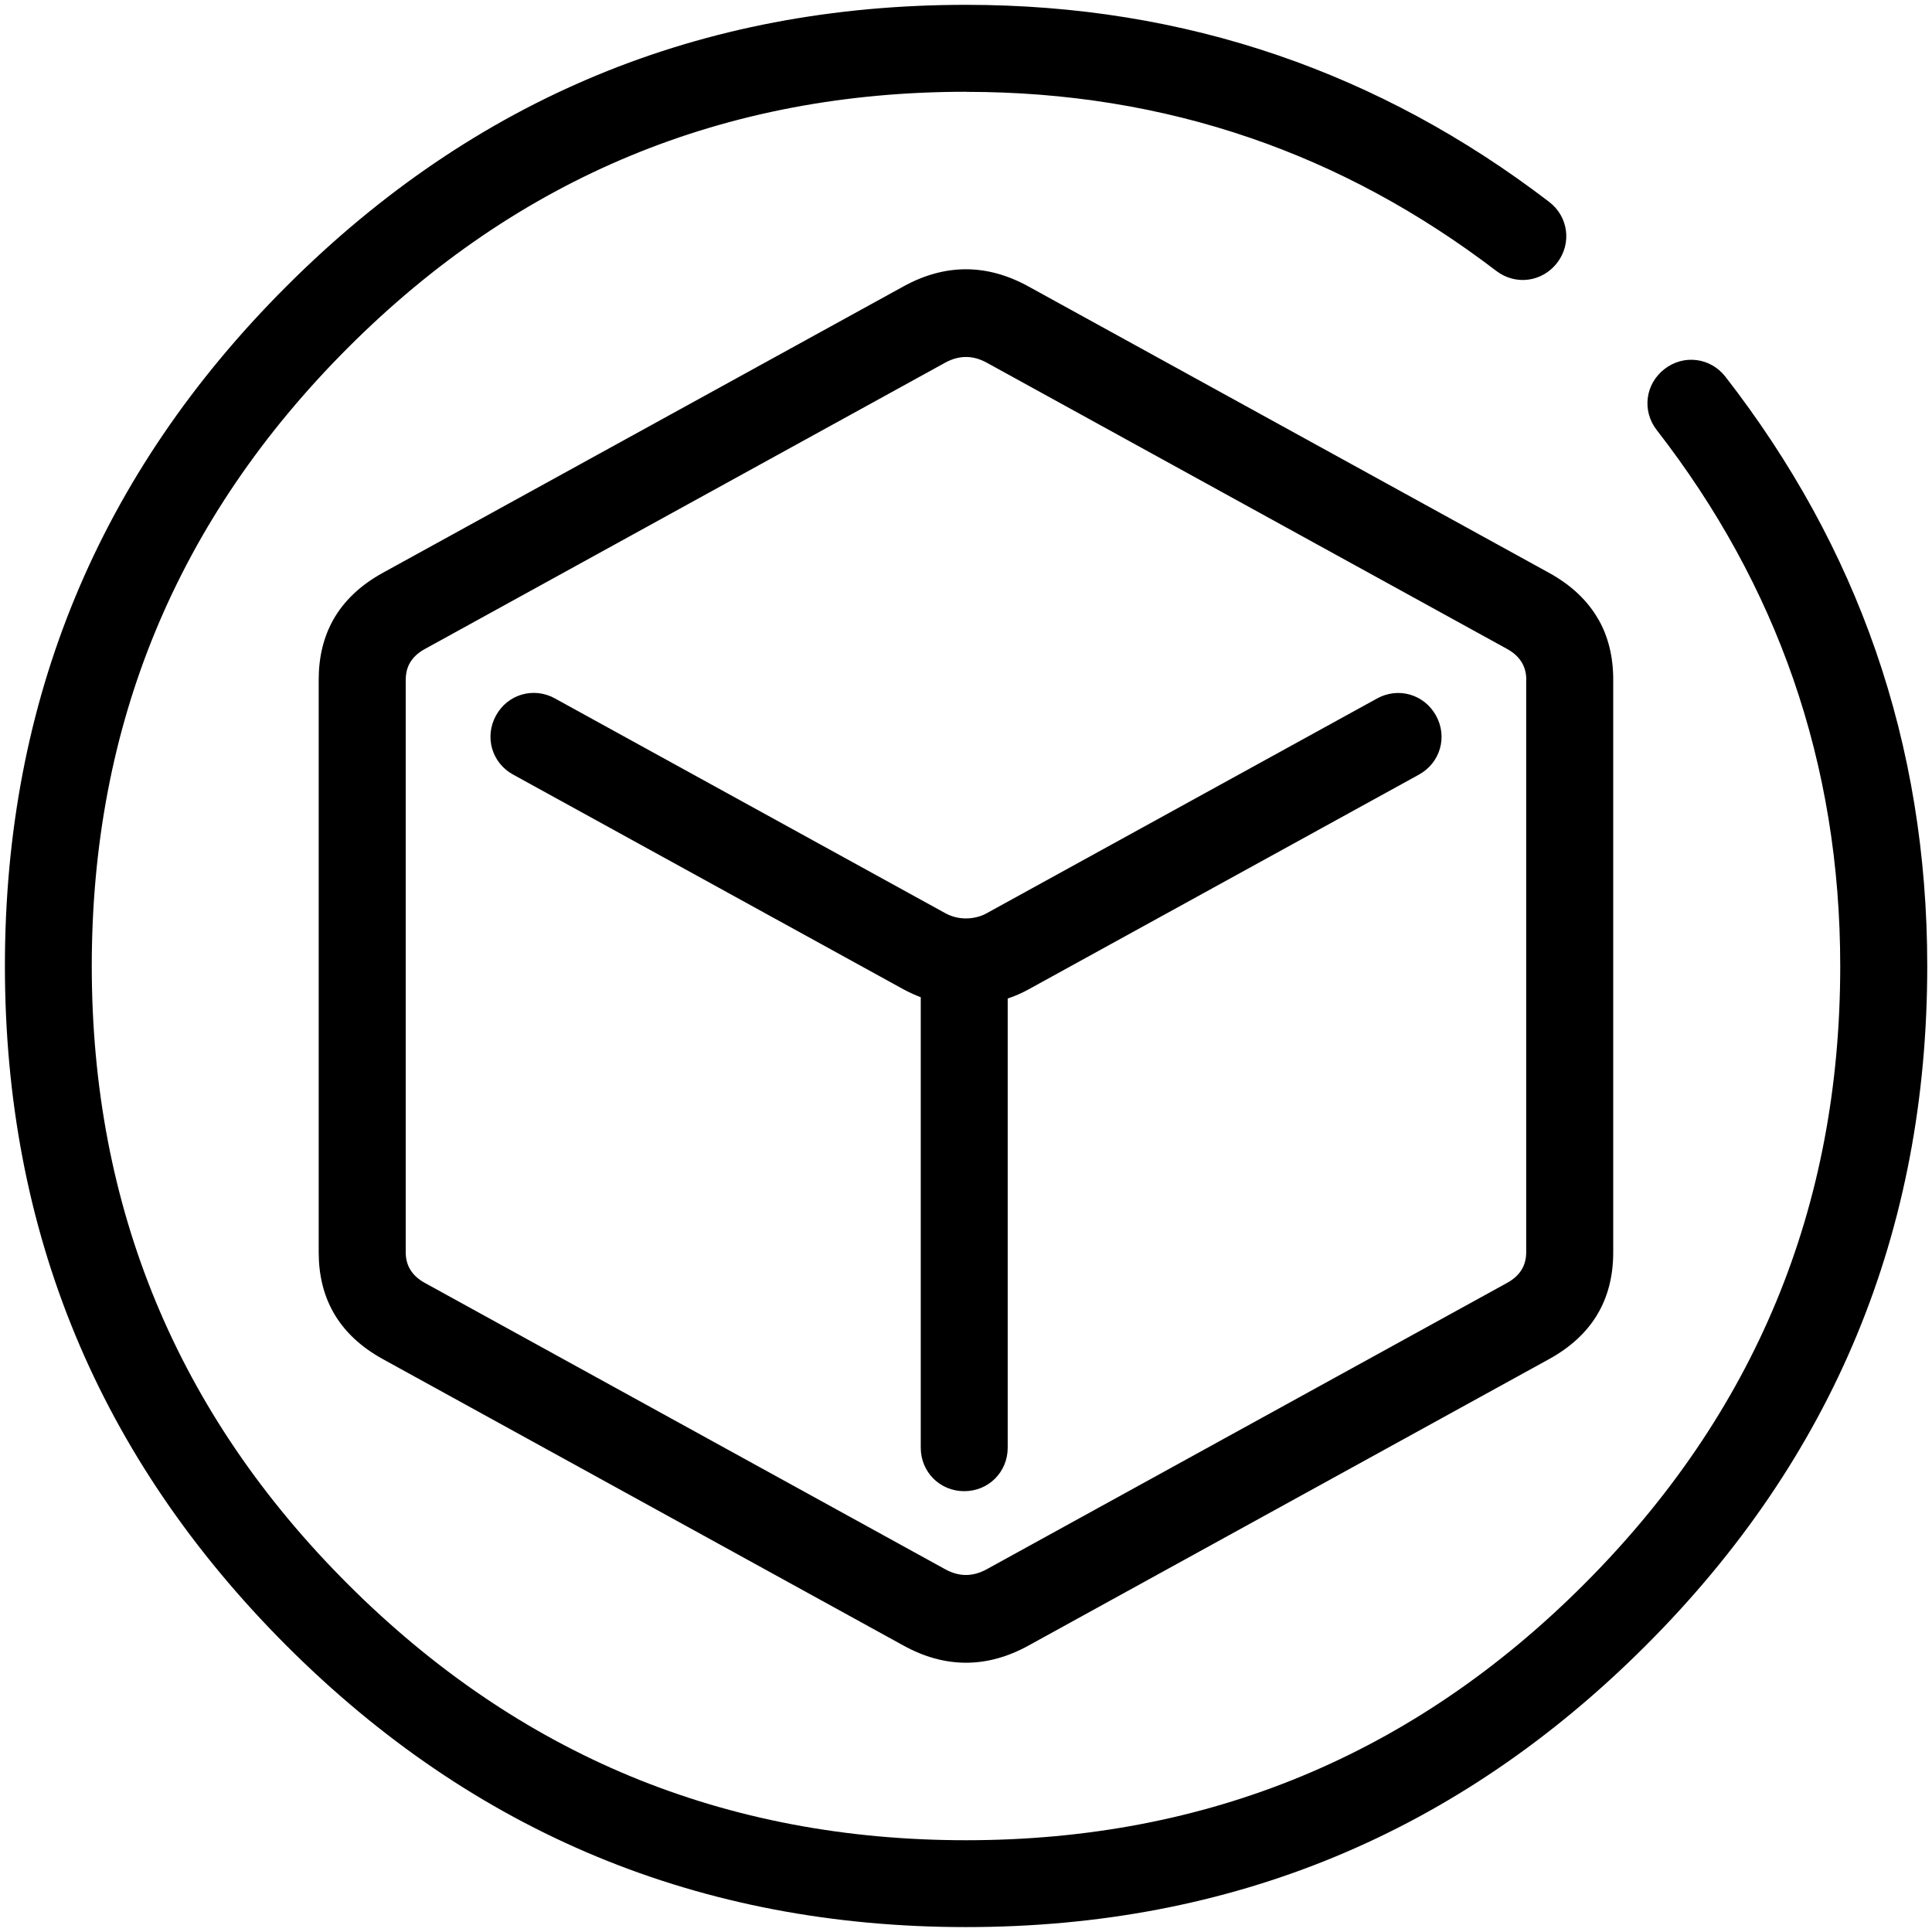
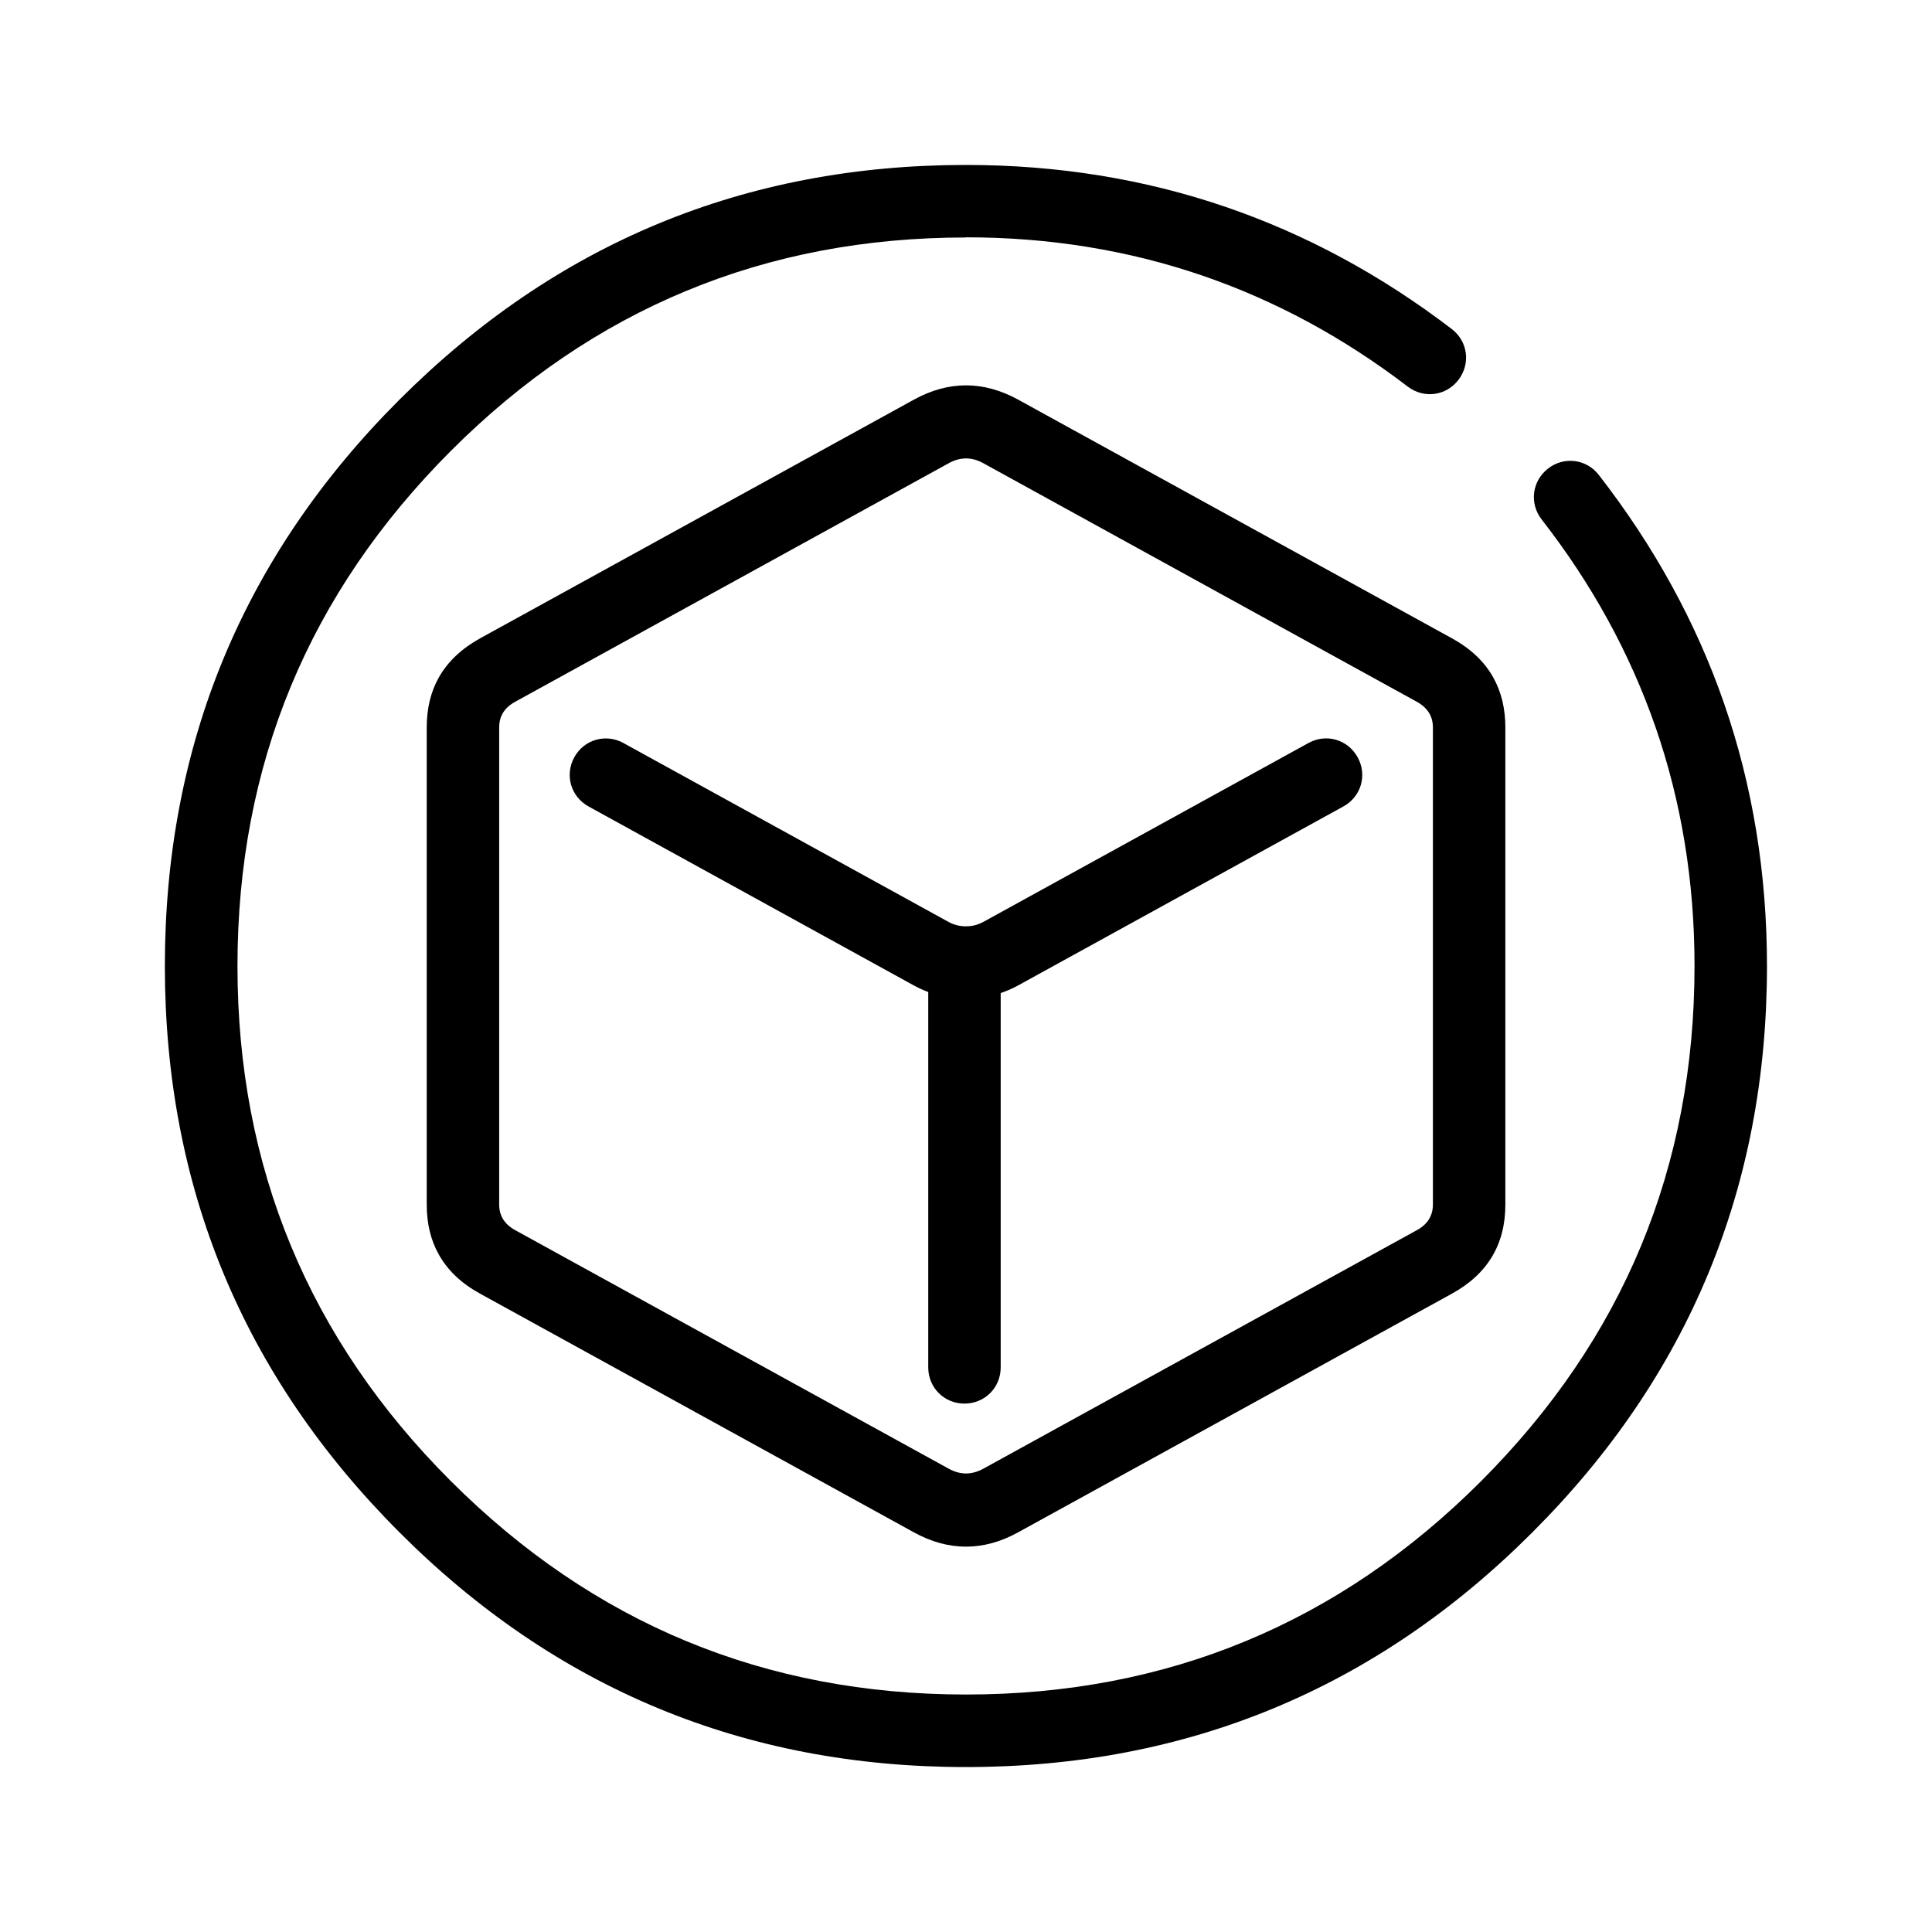
<svg xmlns="http://www.w3.org/2000/svg" version="1.1" width="24" height="24" viewBox="0 0 24 24">
-   <path d="M12 1.14c-1.499 0-2.889 0.265-4.169 0.795h-0c-1.28 0.53-2.45 1.325-3.51 2.386s-1.855 2.23-2.386 3.51-0.795 2.67-0.795 4.169c0 1.499 0.265 2.889 0.795 4.169h0c0.53 1.28 1.325 2.45 2.386 3.51s2.23 1.855 3.51 2.386c1.28 0.53 2.67 0.795 4.169 0.795s2.889-0.265 4.169-0.795c1.28-0.53 2.45-1.325 3.51-2.386s1.855-2.23 2.386-3.51 0.795-2.67 0.795-4.169c0-1.257-0.195-2.445-0.584-3.567-0.38-1.094-0.945-2.125-1.695-3.090-0.186-0.239-0.144-0.572 0.095-0.758s0.572-0.144 0.758 0.095c0.826 1.063 1.448 2.197 1.866 3.402 0.427 1.232 0.641 2.538 0.641 3.918 0 1.649-0.291 3.176-0.874 4.583s-1.457 2.694-2.623 3.859c-1.166 1.166-2.452 2.040-3.859 2.623s-2.935 0.874-4.584 0.874-3.176-0.291-4.584-0.874c-1.407-0.583-2.694-1.457-3.859-2.623s-2.040-2.452-2.623-3.859c-0.583-1.407-0.874-2.935-0.874-4.584s0.291-3.176 0.874-4.583 1.457-2.694 2.623-3.859c1.166-1.166 2.452-2.040 3.859-2.623s2.935-0.874 4.584-0.874c1.363 0 2.655 0.209 3.875 0.627 1.191 0.408 2.313 1.014 3.367 1.82 0.24 0.183 0.285 0.517 0.101 0.757s-0.517 0.285-0.757 0.101c-0.958-0.731-1.977-1.283-3.058-1.653-1.111-0.381-2.287-0.571-3.528-0.571zM19.858 7.697c0.121 0.214 0.182 0.463 0.182 0.746v7.113c0 0.593-0.266 1.035-0.798 1.328l-6.464 3.557c-0.259 0.143-0.519 0.214-0.778 0.214s-0.519-0.071-0.778-0.214l-6.465-3.557c-0.278-0.153-0.483-0.347-0.616-0.582-0.121-0.214-0.182-0.463-0.182-0.746v-7.113c0-0.283 0.061-0.531 0.182-0.746 0.133-0.235 0.338-0.429 0.616-0.582l6.464-3.556c0.259-0.143 0.519-0.214 0.778-0.214s0.519 0.071 0.778 0.214l6.464 3.556c0.278 0.153 0.483 0.347 0.616 0.582zM18.96 8.443c0-0.167-0.080-0.294-0.239-0.382l-6.464-3.556c-0.172-0.094-0.343-0.094-0.515 0l-6.464 3.557c-0.092 0.050-0.157 0.114-0.196 0.191-0.028 0.057-0.042 0.12-0.042 0.19v7.113c0 0.167 0.079 0.294 0.238 0.381l6.464 3.557c0.086 0.047 0.171 0.071 0.257 0.071s0.172-0.024 0.258-0.071l6.464-3.557c0.159-0.087 0.238-0.214 0.238-0.381v-7.113z" />
-   <path id="apppkg-icon" d="M6.894 8.676c-0.265-0.146-0.588-0.052-0.733 0.213s-0.052 0.588 0.213 0.733l4.848 2.667c0.070 0.038 0.142 0.071 0.216 0.099v5.596c0 0.302 0.238 0.54 0.54 0.54s0.54-0.238 0.54-0.54v-5.58c0.090-0.030 0.177-0.068 0.26-0.114l4.848-2.667c0.265-0.146 0.359-0.468 0.213-0.733s-0.469-0.359-0.733-0.213l-4.848 2.667c-0.032 0.018-0.065 0.032-0.1 0.042-0.050 0.015-0.103 0.023-0.158 0.023-0.093 0-0.178-0.022-0.257-0.065l-4.848-2.667z" />
+   <path d="M12 2.95c-1.25 0-2.408 0.221-3.474 0.663h-0c-1.067 0.442-2.042 1.104-2.925 1.988s-1.546 1.858-1.988 2.925-0.663 2.225-0.663 3.474c0 1.25 0.221 2.408 0.663 3.474h0c0.442 1.067 1.104 2.042 1.988 2.925s1.859 1.546 2.925 1.988c1.067 0.442 2.225 0.663 3.474 0.663s2.408-0.221 3.474-0.663c1.067-0.442 2.042-1.104 2.925-1.988s1.546-1.859 1.988-2.925c0.442-1.066 0.663-2.225 0.663-3.474 0-1.047-0.162-2.038-0.486-2.972-0.317-0.912-0.787-1.771-1.413-2.575-0.155-0.199-0.12-0.477 0.079-0.632s0.477-0.12 0.631 0.079c0.688 0.886 1.207 1.831 1.555 2.835 0.356 1.027 0.534 2.115 0.534 3.265 0 1.374-0.243 2.647-0.729 3.82s-1.214 2.245-2.186 3.216c-0.971 0.972-2.043 1.7-3.216 2.186s-2.446 0.729-3.82 0.729-2.647-0.243-3.82-0.729c-1.173-0.486-2.245-1.214-3.216-2.186s-1.7-2.043-2.186-3.216c-0.486-1.173-0.729-2.446-0.729-3.82s0.243-2.647 0.729-3.82c0.486-1.173 1.214-2.245 2.186-3.216s2.043-1.7 3.216-2.186c1.173-0.486 2.446-0.729 3.82-0.729 1.136 0 2.212 0.174 3.229 0.522 0.992 0.34 1.928 0.845 2.806 1.516 0.2 0.153 0.237 0.43 0.084 0.631s-0.431 0.237-0.631 0.084c-0.798-0.61-1.648-1.069-2.549-1.378-0.926-0.317-1.906-0.476-2.94-0.476zM18.549 8.415c0.101 0.179 0.151 0.386 0.151 0.622v5.928c0 0.494-0.222 0.863-0.665 1.106l-5.387 2.964c-0.216 0.119-0.432 0.178-0.648 0.178s-0.432-0.059-0.648-0.178l-5.387-2.964c-0.232-0.127-0.403-0.289-0.513-0.485-0.101-0.179-0.151-0.386-0.151-0.622v-5.928c0-0.236 0.050-0.443 0.151-0.622 0.111-0.196 0.282-0.357 0.513-0.485l5.387-2.964c0.216-0.119 0.432-0.178 0.648-0.178s0.432 0.059 0.649 0.178l5.387 2.964c0.232 0.127 0.403 0.289 0.513 0.485zM17.8 9.036c0-0.139-0.067-0.245-0.199-0.318l-5.386-2.964c-0.143-0.079-0.286-0.079-0.429 0l-5.387 2.964c-0.076 0.042-0.131 0.095-0.163 0.159-0.024 0.047-0.035 0.1-0.035 0.158v5.928c0 0.139 0.066 0.245 0.198 0.318l5.387 2.964c0.071 0.039 0.143 0.059 0.214 0.059s0.143-0.020 0.215-0.059l5.387-2.964c0.132-0.073 0.198-0.179 0.198-0.318v-5.928z" />
+   <path id="apppkg-icon" d="M7.745 9.23c-0.221-0.121-0.49-0.043-0.611 0.177s-0.043 0.49 0.177 0.611l4.040 2.223c0.058 0.032 0.118 0.059 0.18 0.082v4.663c0 0.252 0.198 0.45 0.45 0.45s0.45-0.198 0.45-0.45v-4.65c0.075-0.025 0.147-0.057 0.217-0.095l4.040-2.223c0.221-0.121 0.299-0.39 0.177-0.611s-0.39-0.299-0.611-0.177l-4.040 2.223c-0.027 0.015-0.055 0.026-0.083 0.035-0.042 0.013-0.086 0.019-0.132 0.019-0.077 0-0.149-0.018-0.215-0.054l-4.040-2.223z" />
</svg>
